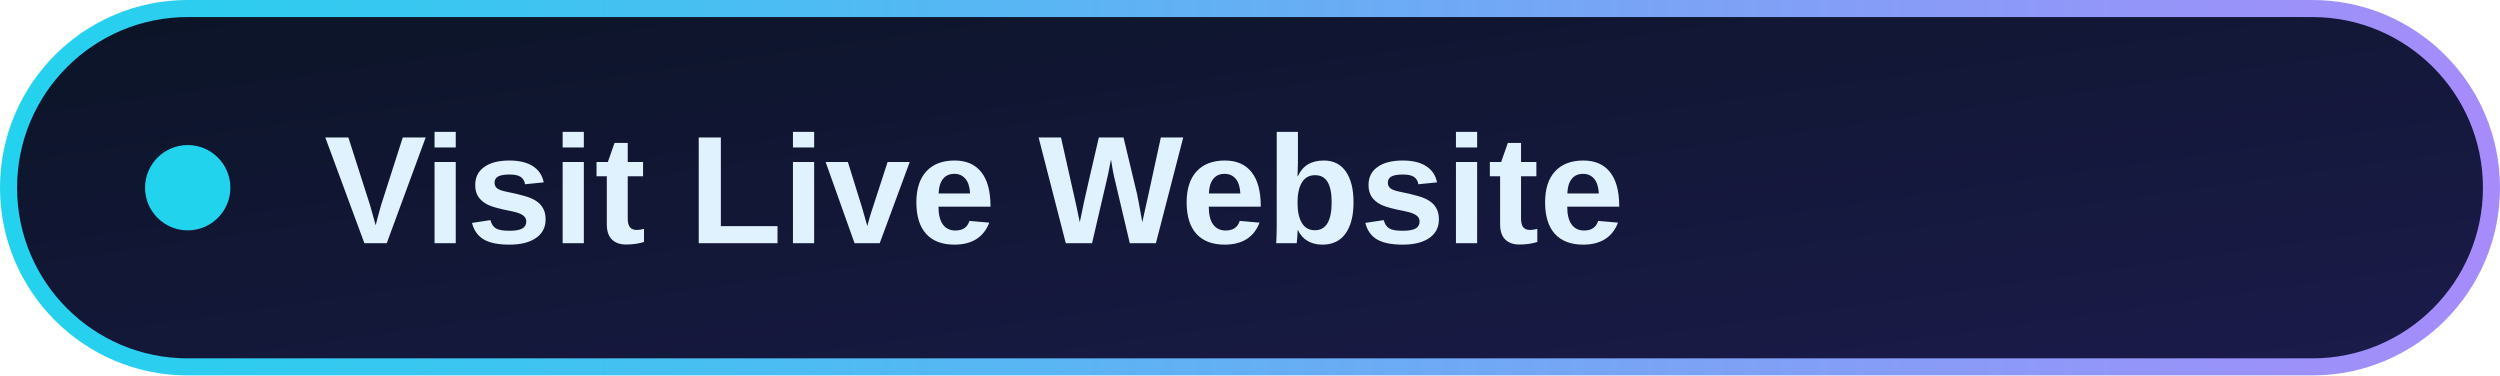
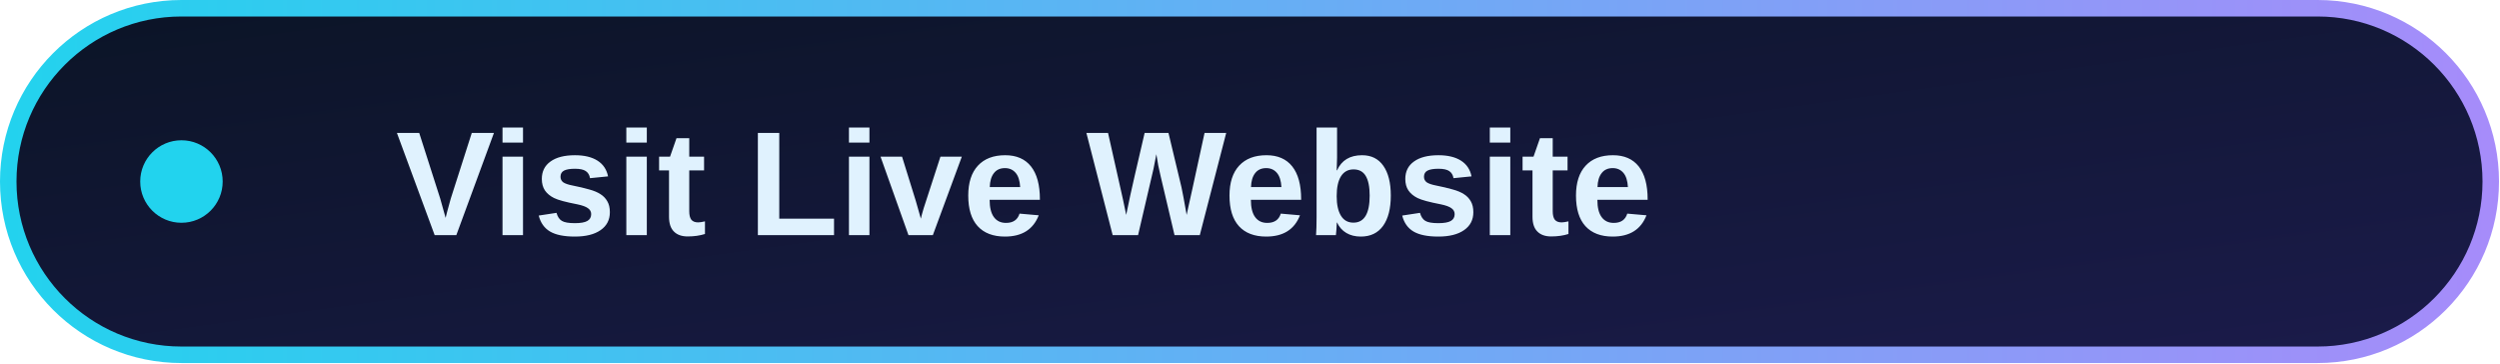
- <svg xmlns="http://www.w3.org/2000/svg" viewBox="0 0 293 44" width="293" height="44" role="img" aria-label="Visit Live Website">
+ <svg xmlns="http://www.w3.org/2000/svg" viewBox="0 0 303 44" width="303" height="44" role="img" aria-label="Visit Live Website">
  <defs>
    <linearGradient id="b" x1="0" y1="0" x2="1" y2="1">
      <stop offset="0" stop-color="#0B1426" />
      <stop offset="1" stop-color="#1B1B4B" />
    </linearGradient>
    <linearGradient id="s" x1="0" y1="0" x2="1" y2="0">
      <stop offset="0" stop-color="#22D3EE" />
      <stop offset="1" stop-color="#A78BFA" />
    </linearGradient>
  </defs>
-   <rect x="1" y="1" width="291" height="42" rx="21.0" fill="url(#b)" stroke="url(#s)" stroke-width="2" />
+   <rect x="1" y="1" width="301" height="42" rx="21.0" fill="url(#b)" stroke="url(#s)" stroke-width="2" />
  <circle cx="22" cy="22" r="5" fill="#22D3EE" />
-   <text x="38" y="28.5" font-family="'Segoe UI',system-ui,-apple-system,'Helvetica Neue',Arial,sans-serif" font-size="18" font-weight="600" fill="#E0F2FE">Visit Live Website</text>
+   <text x="48" y="28.5" font-family="'Segoe UI',system-ui,-apple-system,'Helvetica Neue',Arial,sans-serif" font-size="18" font-weight="600" fill="#E0F2FE">Visit Live Website</text>
</svg>
